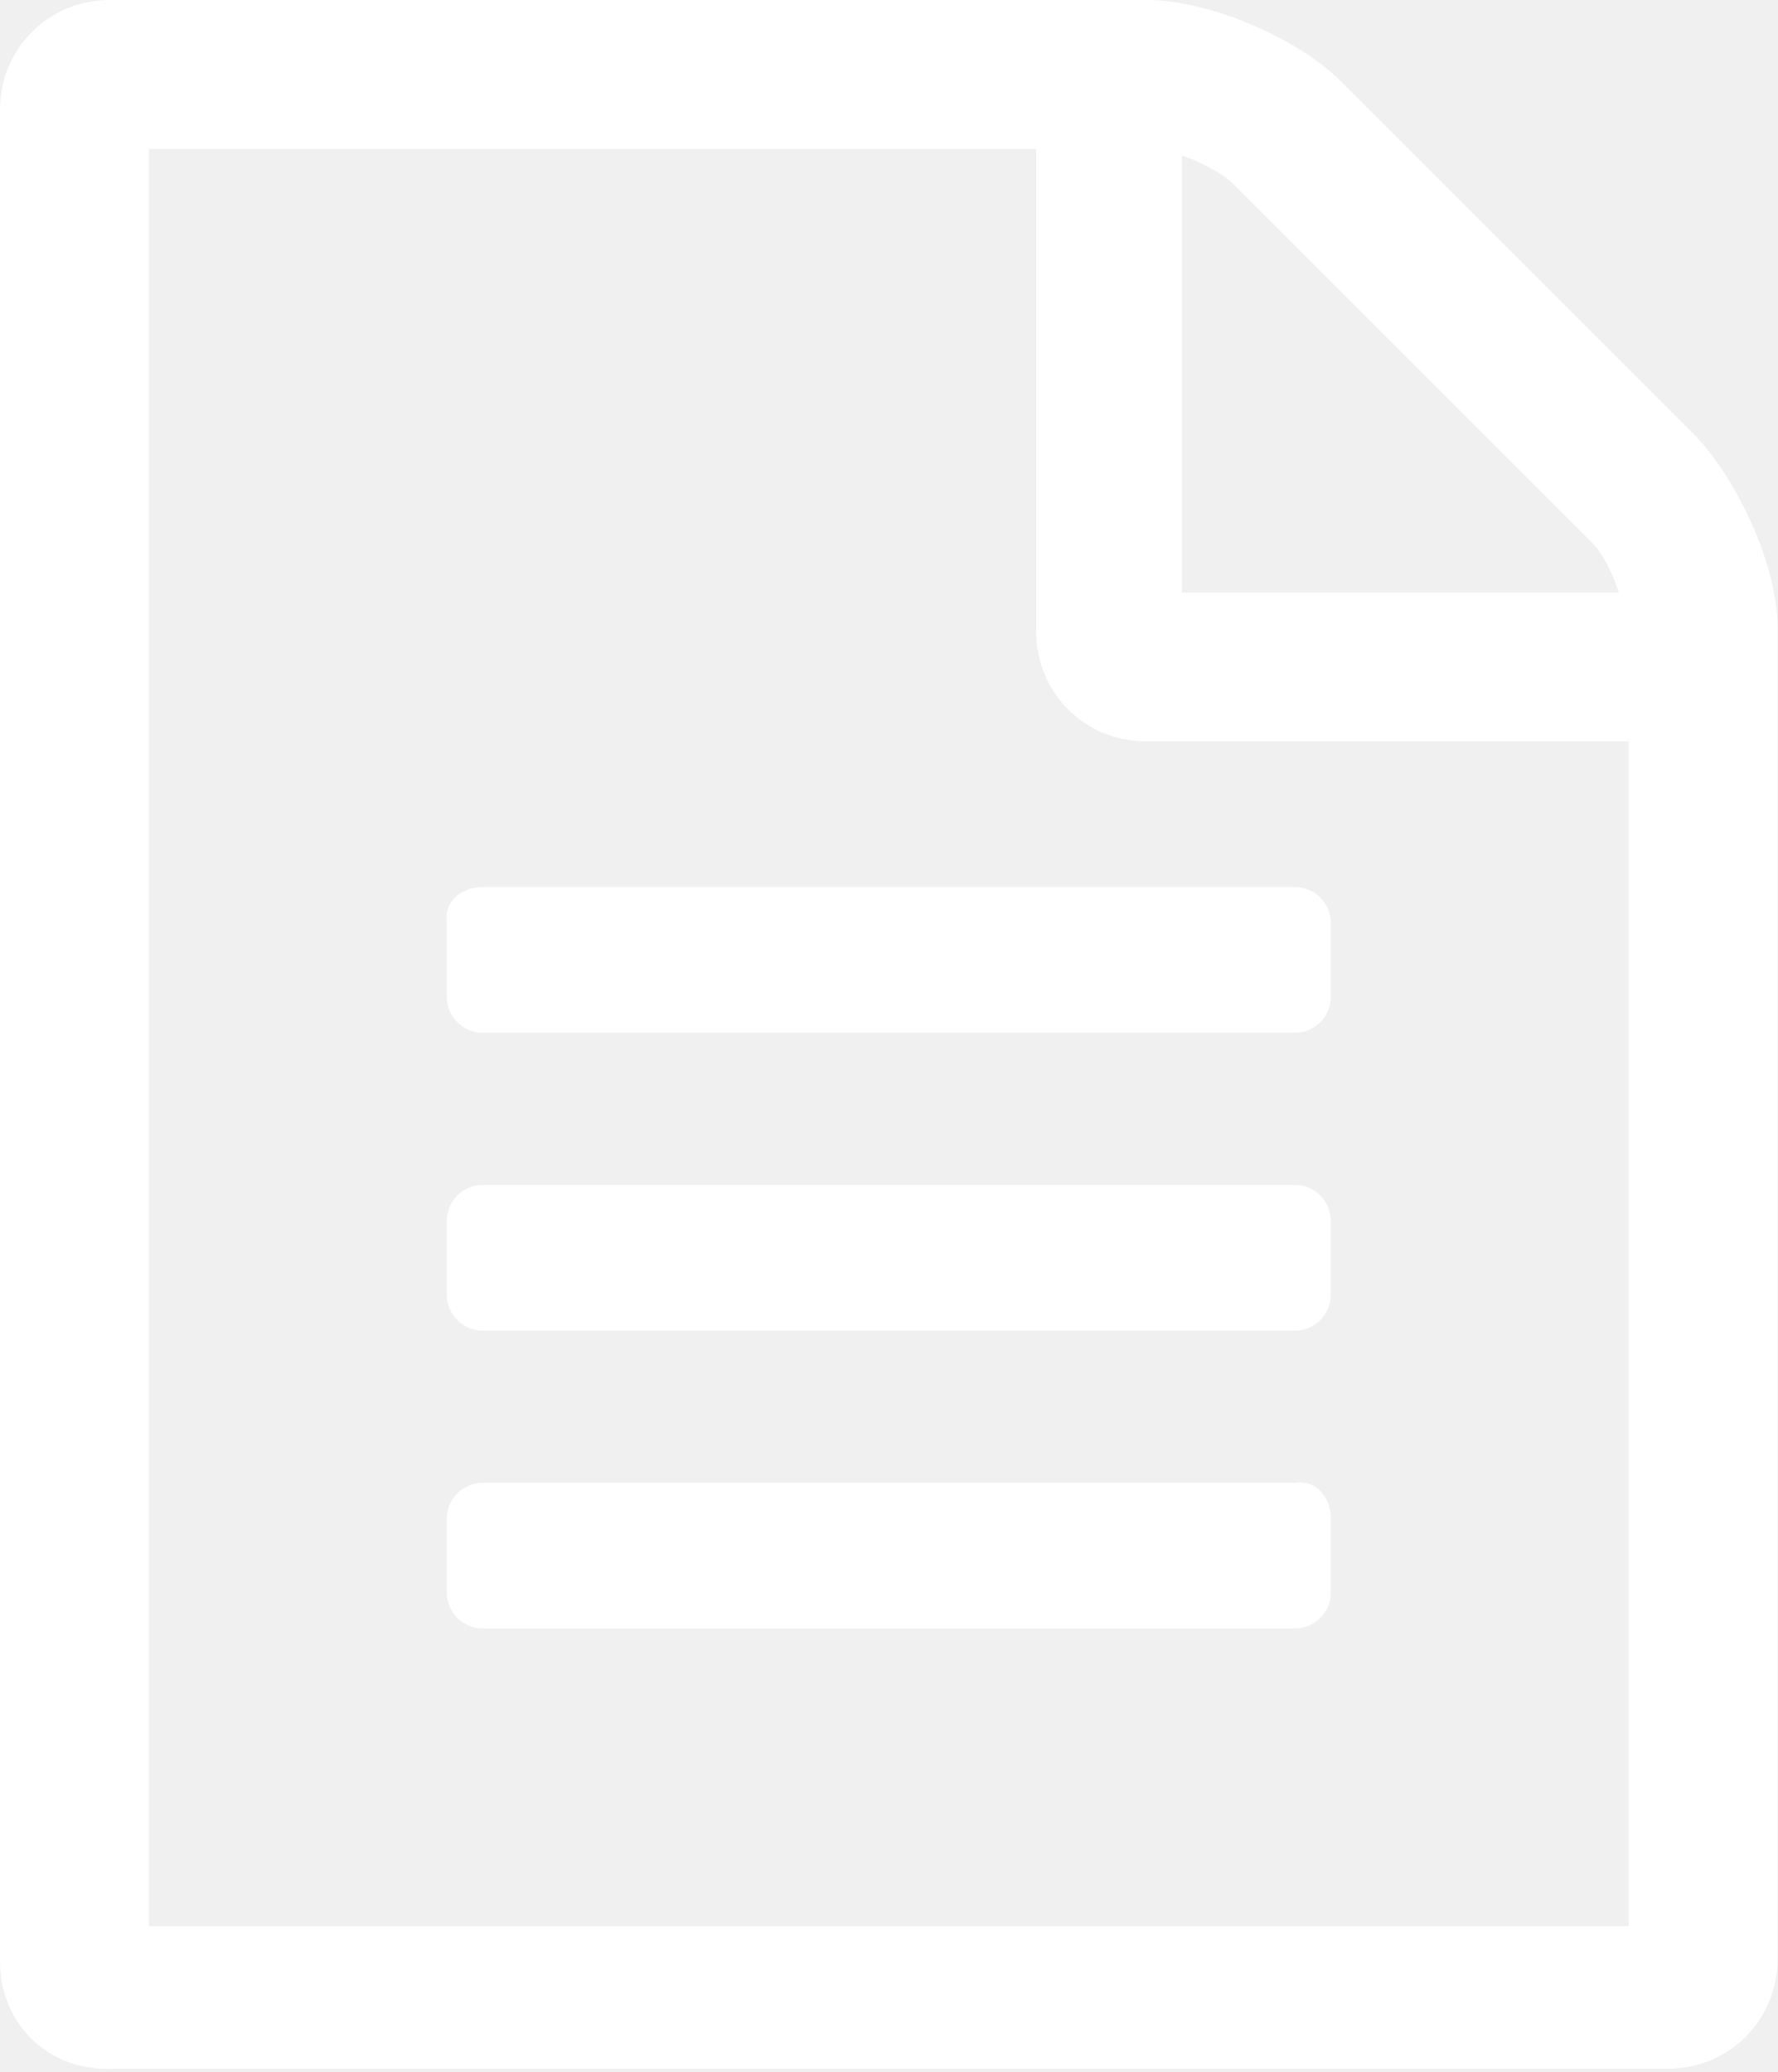
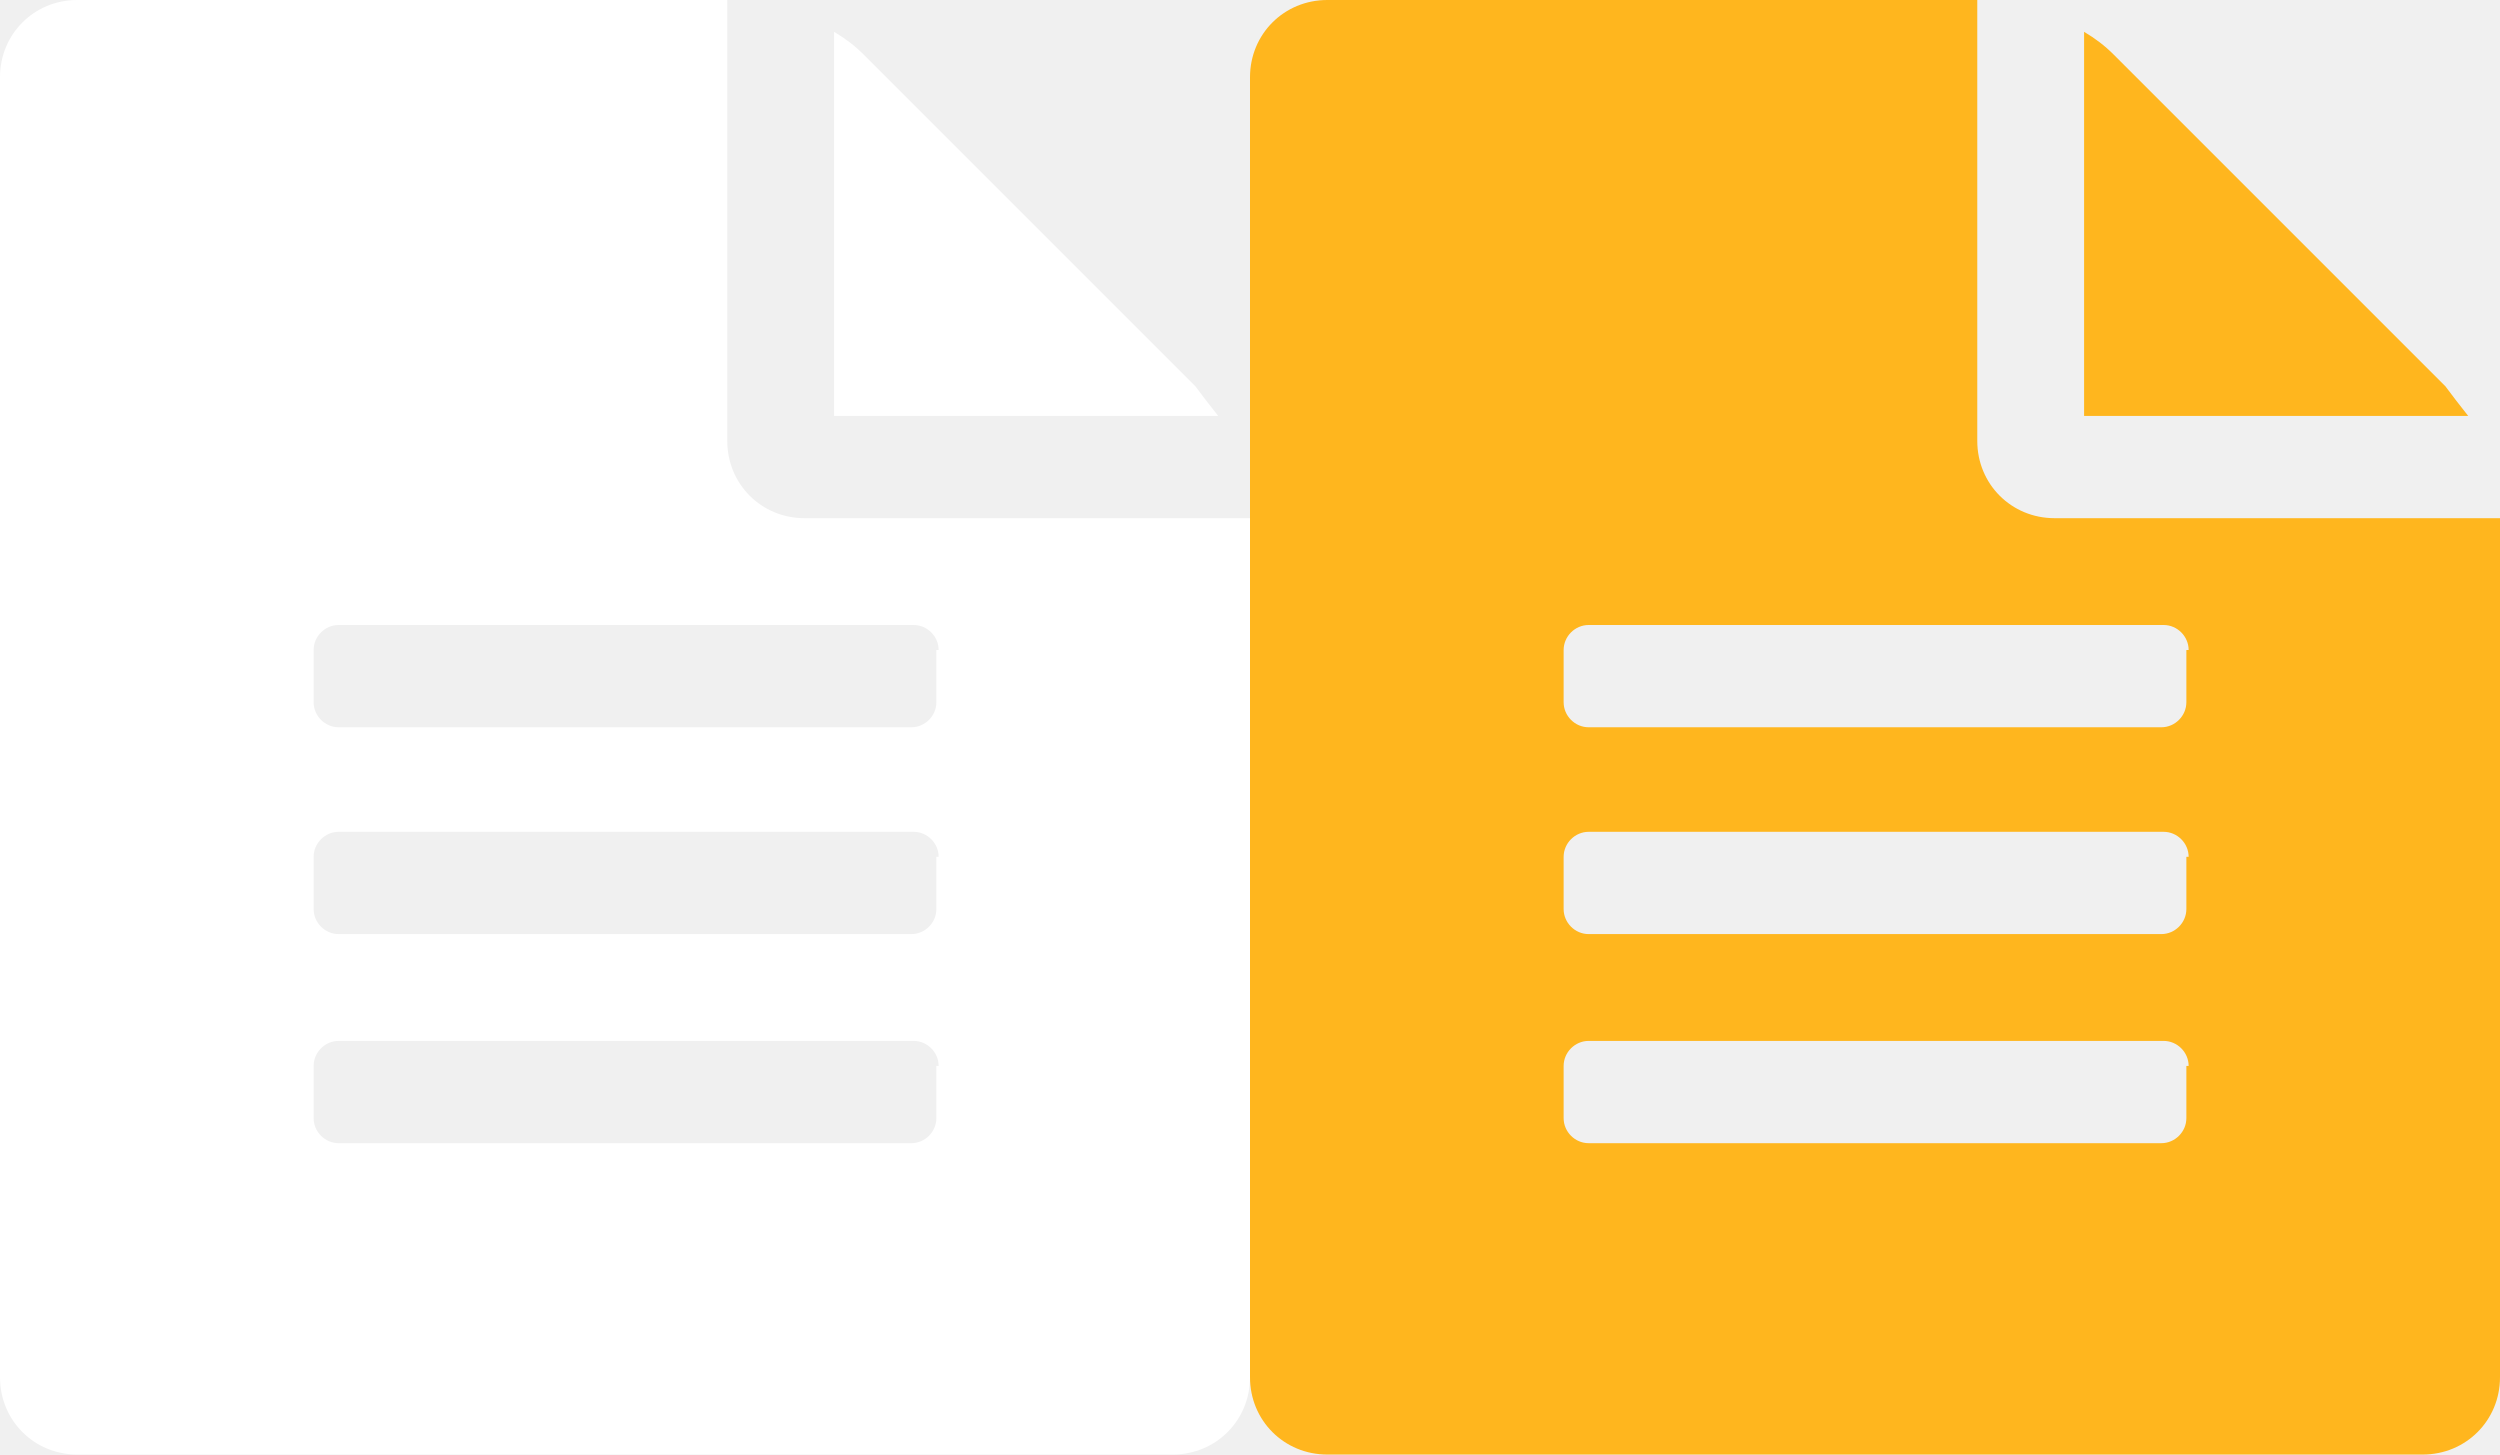
- <svg xmlns="http://www.w3.org/2000/svg" version="1.1" id="Layer_1" x="0px" y="0px" width="54.9px" height="64px" viewBox="0 0 54.9 64" enable-background="new 0 0 54.9 64" xml:space="preserve">
+ <svg xmlns="http://www.w3.org/2000/svg" version="1.1" id="Layer_1" x="0px" y="0px" width="110px" height="64px" viewBox="0 0 110 64" enable-background="new 0 0 110 64" xml:space="preserve">
  <g>
-     <path fill="#FFFFFF" d="M54.9,19.4v41.1c0,1.9-1.5,3.4-3.4,3.4h-48C1.5,64,0,62.5,0,60.6V3.4C0,1.5,1.5,0,3.4,0h32   c1.9,0,4.5,1.1,5.9,2.4l11.1,11.1C53.7,14.9,54.9,17.5,54.9,19.4z M50.3,22.9H35.4c-1.9,0-3.4-1.5-3.4-3.4V4.6H4.6v54.9h45.7V22.9z    M14.9,27.4H40c0.6,0,1.1,0.5,1.1,1.1v2.3c0,0.6-0.5,1.1-1.1,1.1H14.9c-0.6,0-1.1-0.5-1.1-1.1v-2.3C13.7,27.9,14.2,27.4,14.9,27.4z    M41.1,37.7V40c0,0.6-0.5,1.1-1.1,1.1H14.9c-0.6,0-1.1-0.5-1.1-1.1v-2.3c0-0.6,0.5-1.1,1.1-1.1H40C40.6,36.6,41.1,37.1,41.1,37.7z    M41.1,46.9v2.3c0,0.6-0.5,1.1-1.1,1.1H14.9c-0.6,0-1.1-0.5-1.1-1.1v-2.3c0-0.6,0.5-1.1,1.1-1.1H40C40.6,45.7,41.1,46.2,41.1,46.9z    M36.6,18.3H50c-0.2-0.6-0.5-1.2-0.8-1.5L38,5.6c-0.2-0.2-0.9-0.6-1.5-0.8V18.3z" />
+     <path fill="#FFFFFF" d="M55,22.9v37.7c0,1.9-1.5,3.4-3.4,3.4H3.4C1.5,64,0,62.5,0,60.6V3.4C0,1.5,1.5,0,3.4,0h28.6v19.4   c0,1.9,1.5,3.4,3.4,3.4H55z M41.3,28.6c0-0.6-0.5-1.1-1.1-1.1H14.9c-0.6,0-1.1,0.5-1.1,1.1v2.3c0,0.6,0.5,1.1,1.1,1.1h25.2   c0.6,0,1.1-0.5,1.1-1.1V28.6z M41.3,37.7c0-0.6-0.5-1.1-1.1-1.1H14.9c-0.6,0-1.1,0.5-1.1,1.1V40c0,0.6,0.5,1.1,1.1,1.1h25.2   c0.6,0,1.1-0.5,1.1-1.1V37.7z M41.3,46.9c0-0.6-0.5-1.1-1.1-1.1H14.9c-0.6,0-1.1,0.5-1.1,1.1v2.3c0,0.6,0.5,1.1,1.1,1.1h25.2   c0.6,0,1.1-0.5,1.1-1.1V46.9z M53.6,18.3H36.7V1.4c0.5,0.3,0.9,0.6,1.3,1L52.6,17C52.9,17.4,53.2,17.8,53.6,18.3z" />
+   </g>
+   <g>
+     <path fill="#FFB61E" d="M110,22.9v37.7c0,1.9-1.5,3.4-3.4,3.4H58.4c-1.9,0-3.4-1.5-3.4-3.4V3.4C55,1.5,56.5,0,58.4,0h28.6v19.4   c0,1.9,1.5,3.4,3.4,3.4H110z M96.3,28.6c0-0.6-0.5-1.1-1.1-1.1H69.9c-0.6,0-1.1,0.5-1.1,1.1v2.3c0,0.6,0.5,1.1,1.1,1.1h25.2   c0.6,0,1.1-0.5,1.1-1.1V28.6z M96.3,37.7c0-0.6-0.5-1.1-1.1-1.1H69.9c-0.6,0-1.1,0.5-1.1,1.1V40c0,0.6,0.5,1.1,1.1,1.1h25.2   c0.6,0,1.1-0.5,1.1-1.1V37.7z M96.3,46.9c0-0.6-0.5-1.1-1.1-1.1H69.9c-0.6,0-1.1,0.5-1.1,1.1v2.3c0,0.6,0.5,1.1,1.1,1.1h25.2   c0.6,0,1.1-0.5,1.1-1.1V46.9z M108.6,18.3H91.7V1.4c0.5,0.3,0.9,0.6,1.3,1L107.6,17C107.9,17.4,108.2,17.8,108.6,18.3z" />
  </g>
</svg>
